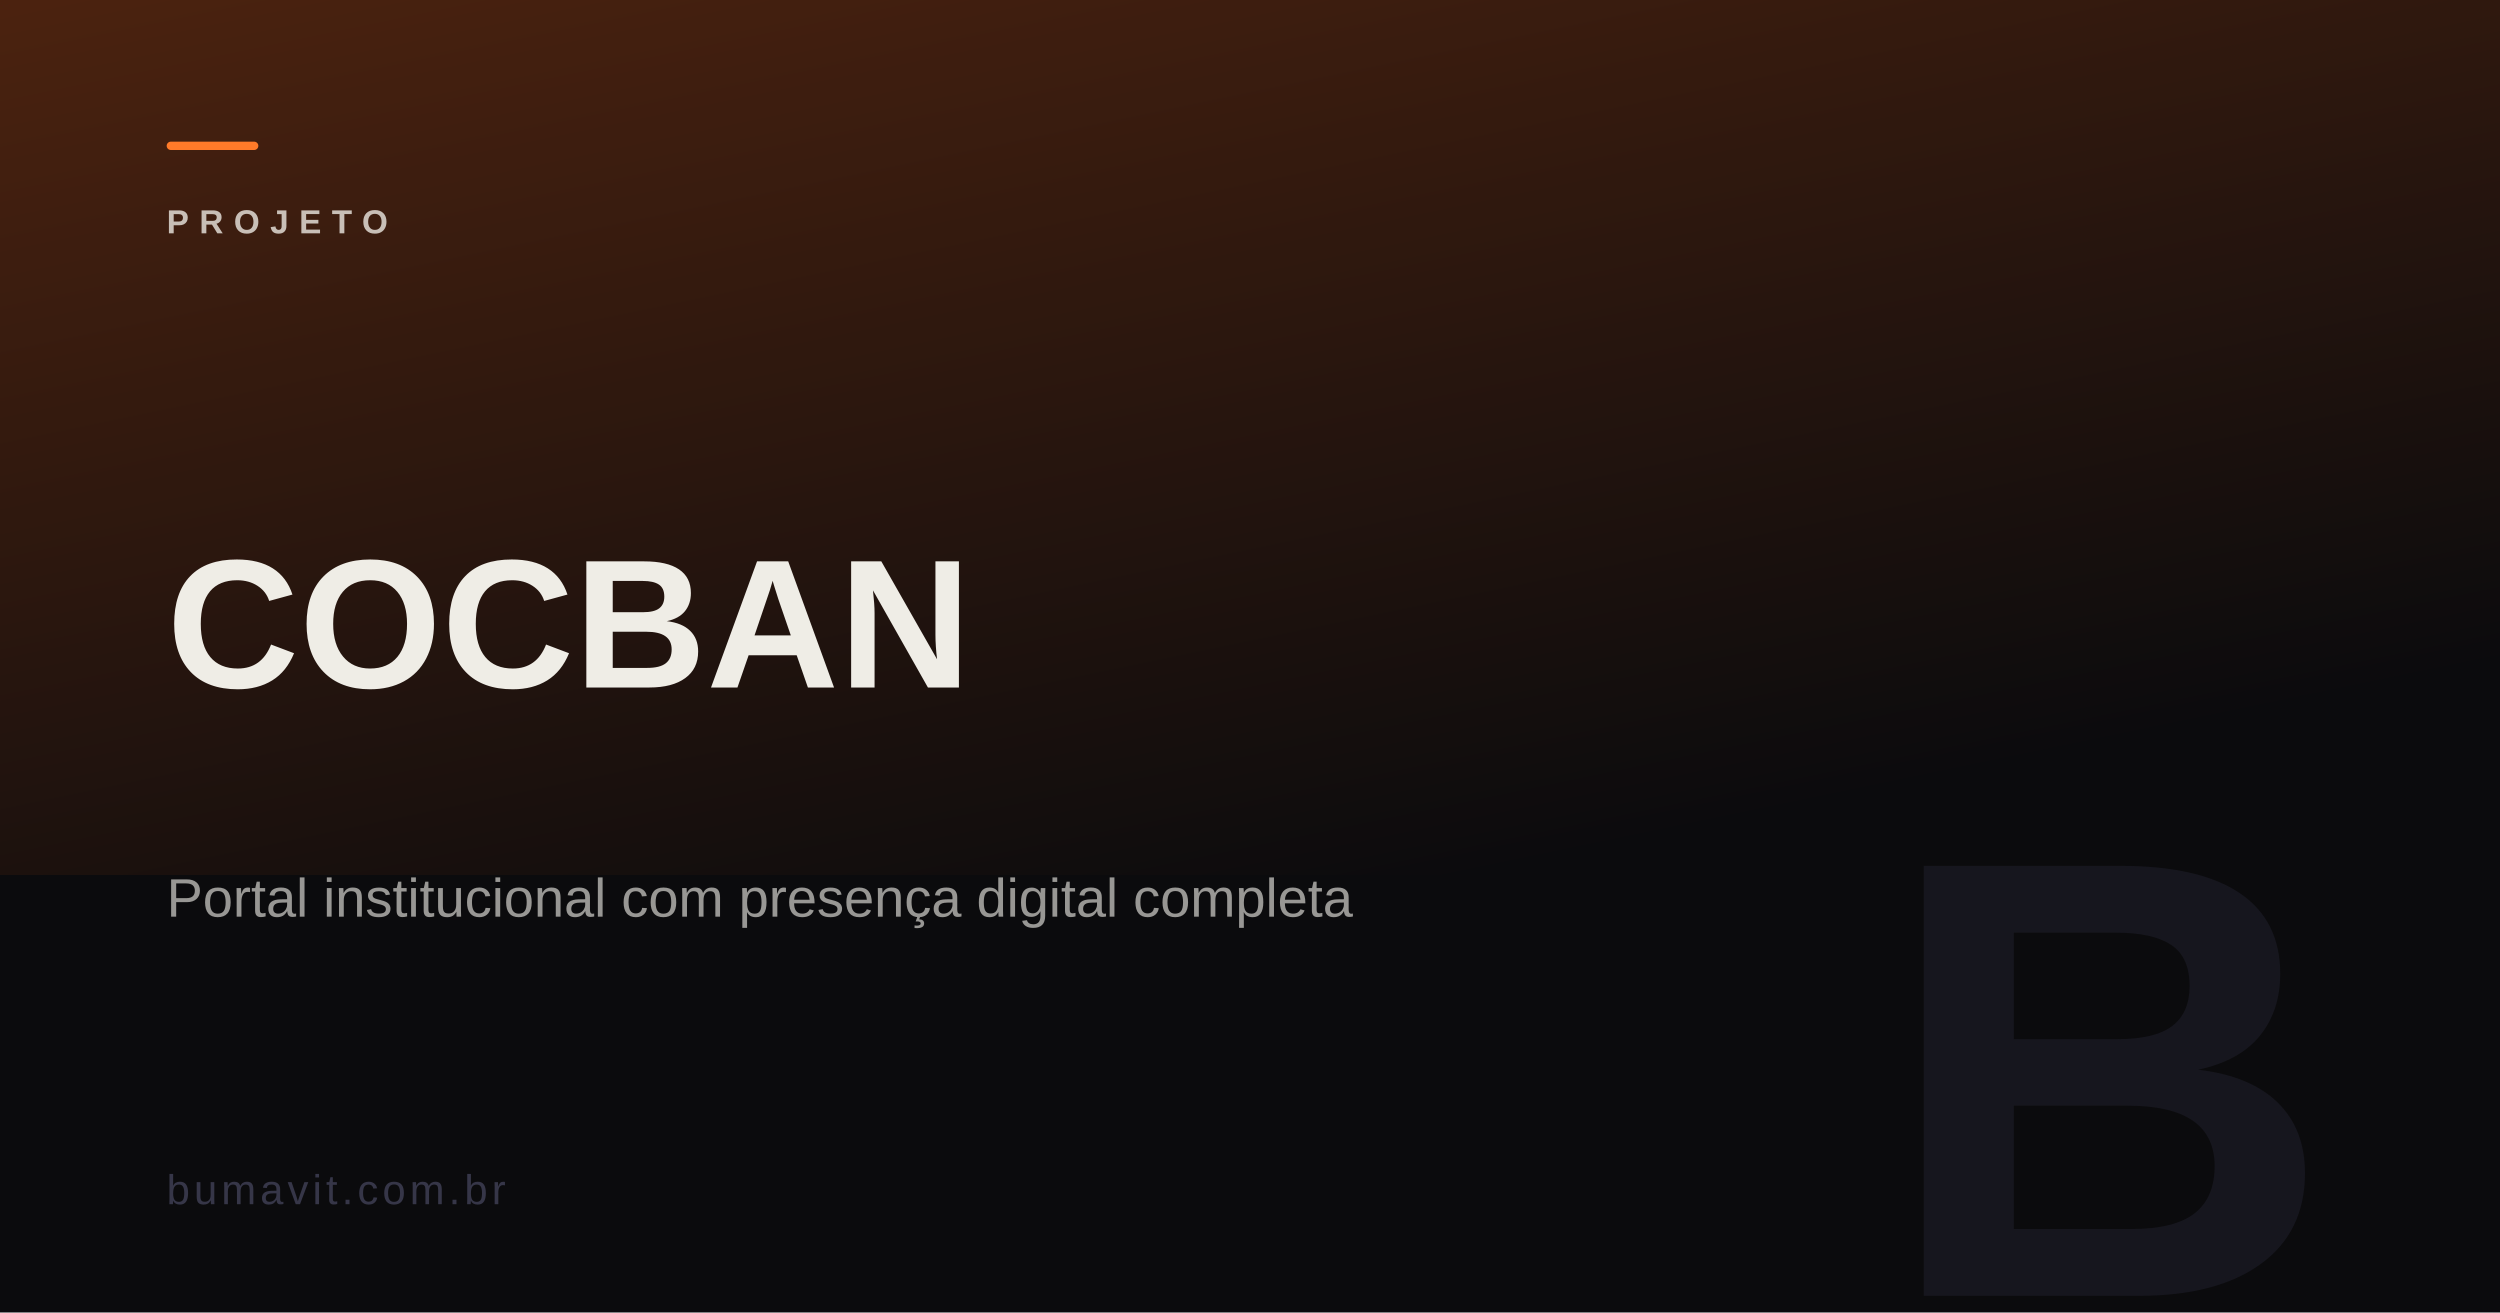
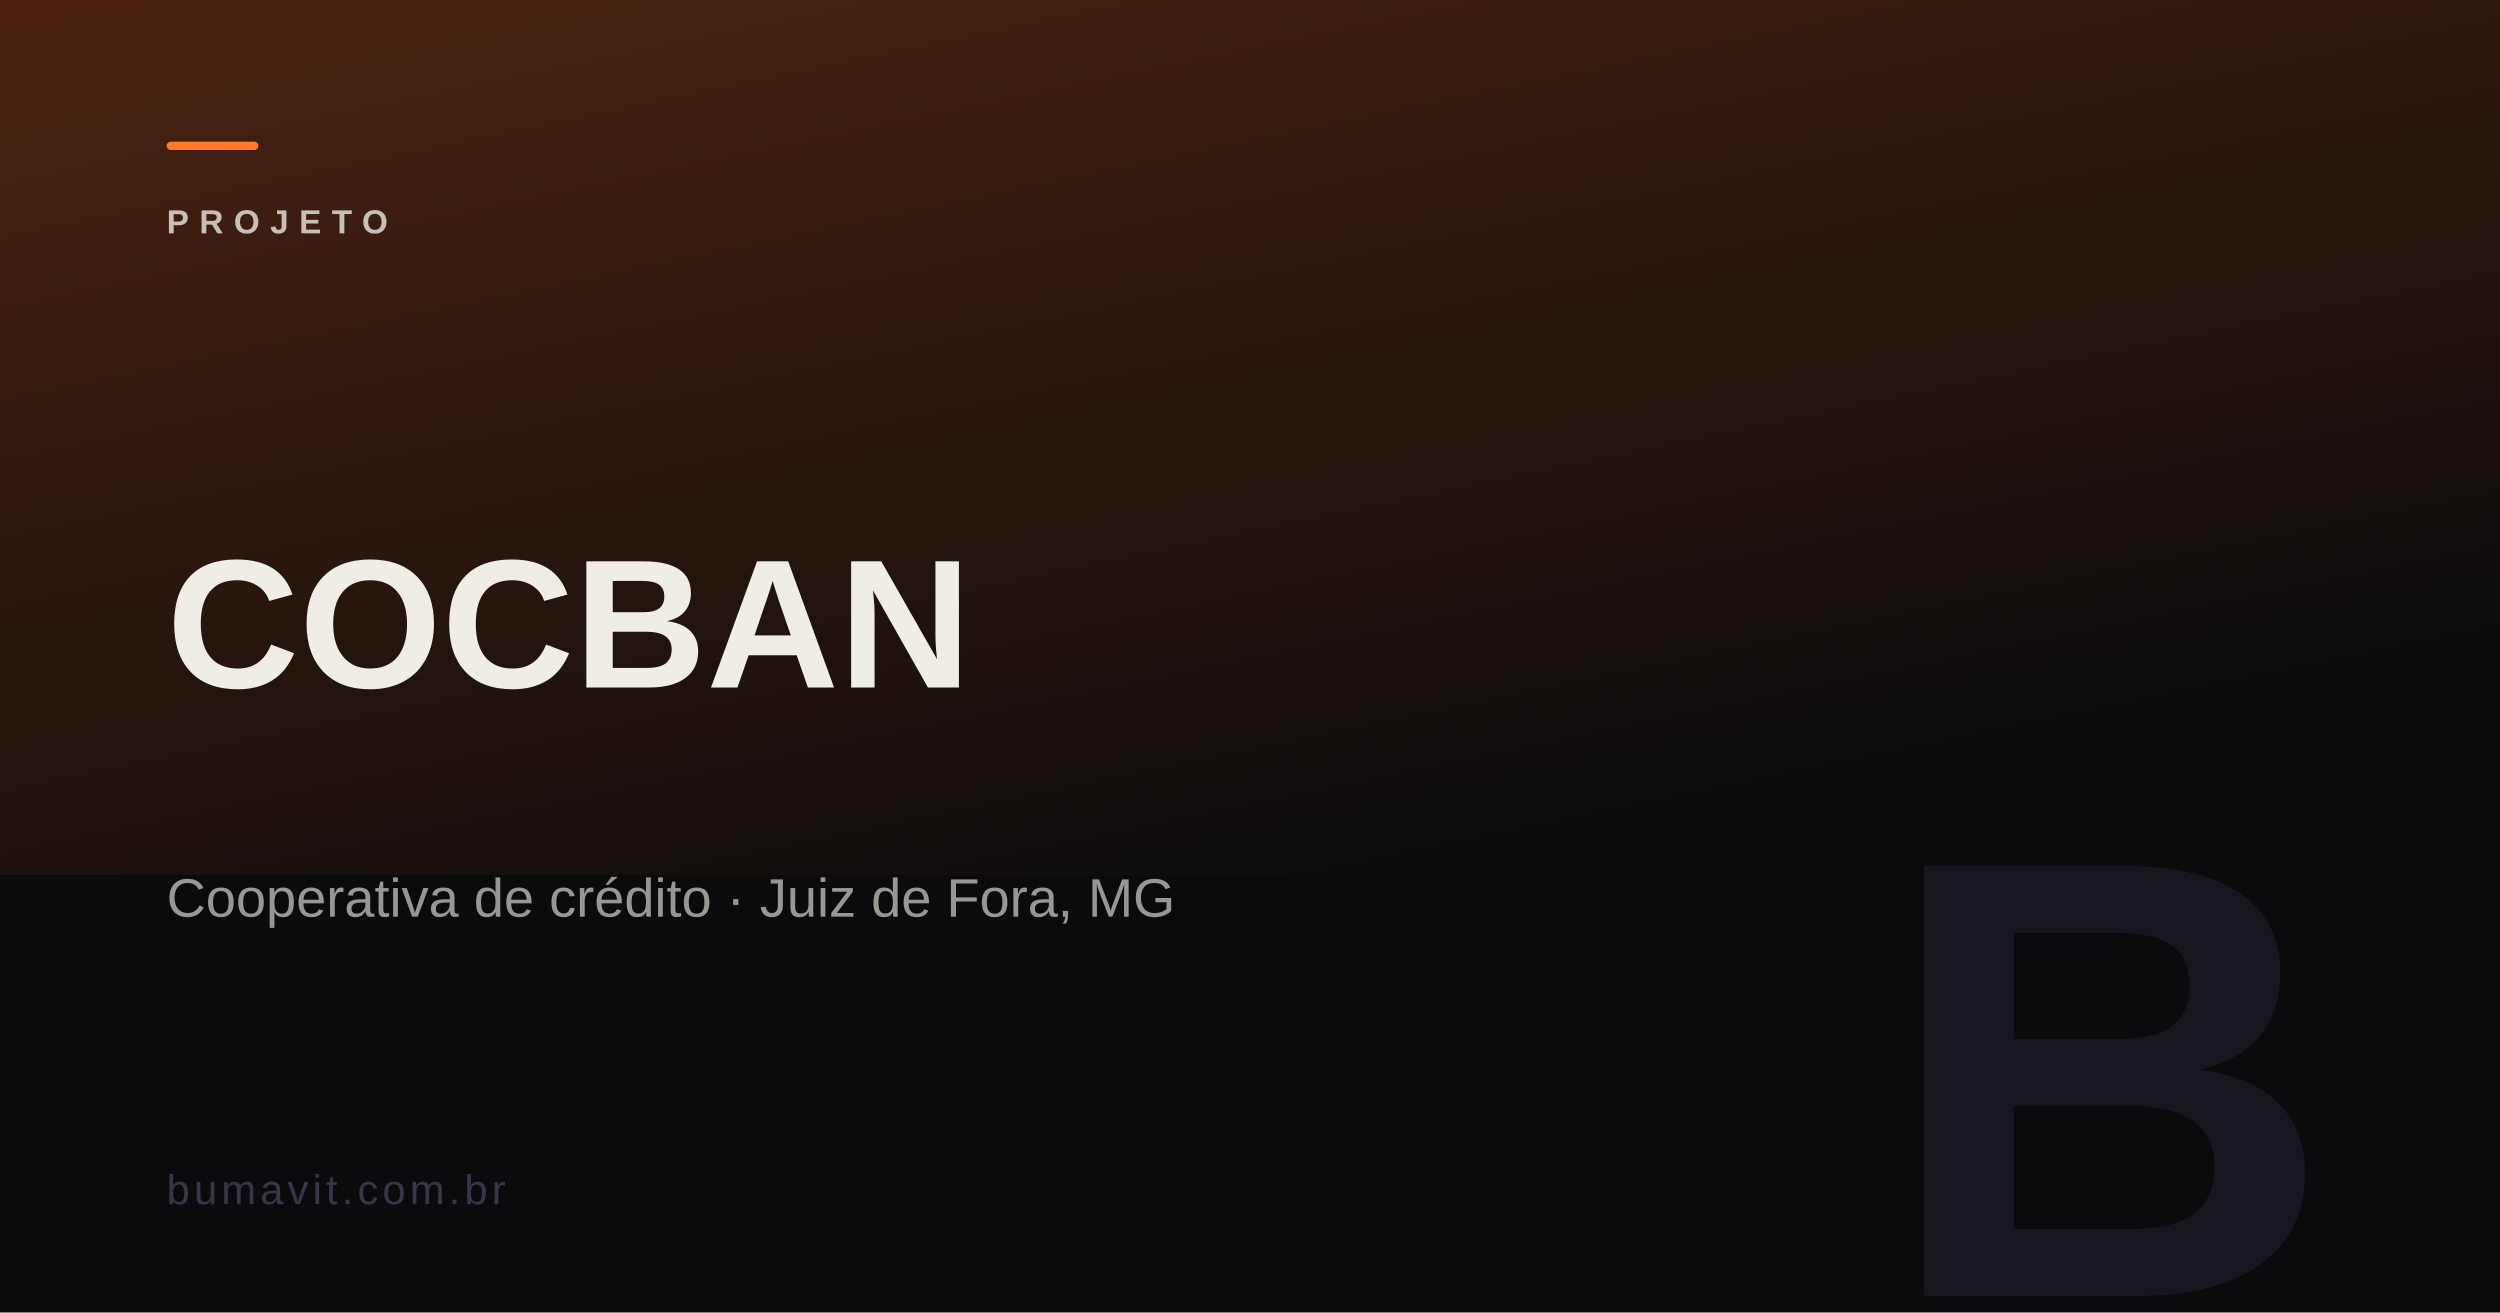
<svg xmlns="http://www.w3.org/2000/svg" viewBox="0 0 1200 630" width="1200" height="630">
  <defs>
    <linearGradient id="g" x1="0" y1="0" x2="0.6" y2="1">
      <stop offset="0%" stop-color="#9a3f12" />
      <stop offset="100%" stop-color="#0b0b0d" />
    </linearGradient>
  </defs>
  <rect width="1200" height="630" fill="#0b0b0d" />
  <rect width="1200" height="420" fill="url(#g)" opacity="0.45" />
  <text x="1120" y="622" fill="#16161e" font-family="Arial Black,Arial,sans-serif" font-size="300" font-weight="900" text-anchor="end">B</text>
  <rect x="80" y="68" width="44" height="4" fill="#ff7a29" rx="2" />
  <text x="80" y="112" fill="rgba(239,237,230,0.78)" font-family="Arial Black,Arial,sans-serif" font-size="16" font-weight="900" letter-spacing="5">PROJETO</text>
  <text x="80" y="330" fill="#efede6" font-family="Arial Black,Arial,sans-serif" font-size="88" font-weight="900">
    <tspan x="80" dy="0">COCBAN</tspan>
  </text>
  <text x="80" y="440" fill="rgba(239,237,230,0.62)" font-family="Arial,sans-serif" font-size="26">
-     <tspan x="80" dy="0">Portal institucional com presença digital completa</tspan>
+     <tspan x="80" dy="0">Cooperativa de crédito · Juiz de Fora, MG</tspan>
  </text>
  <text x="80" y="578" fill="#363648" font-family="Arial,sans-serif" font-size="20" letter-spacing="2">bumavit.com.br</text>
</svg>
